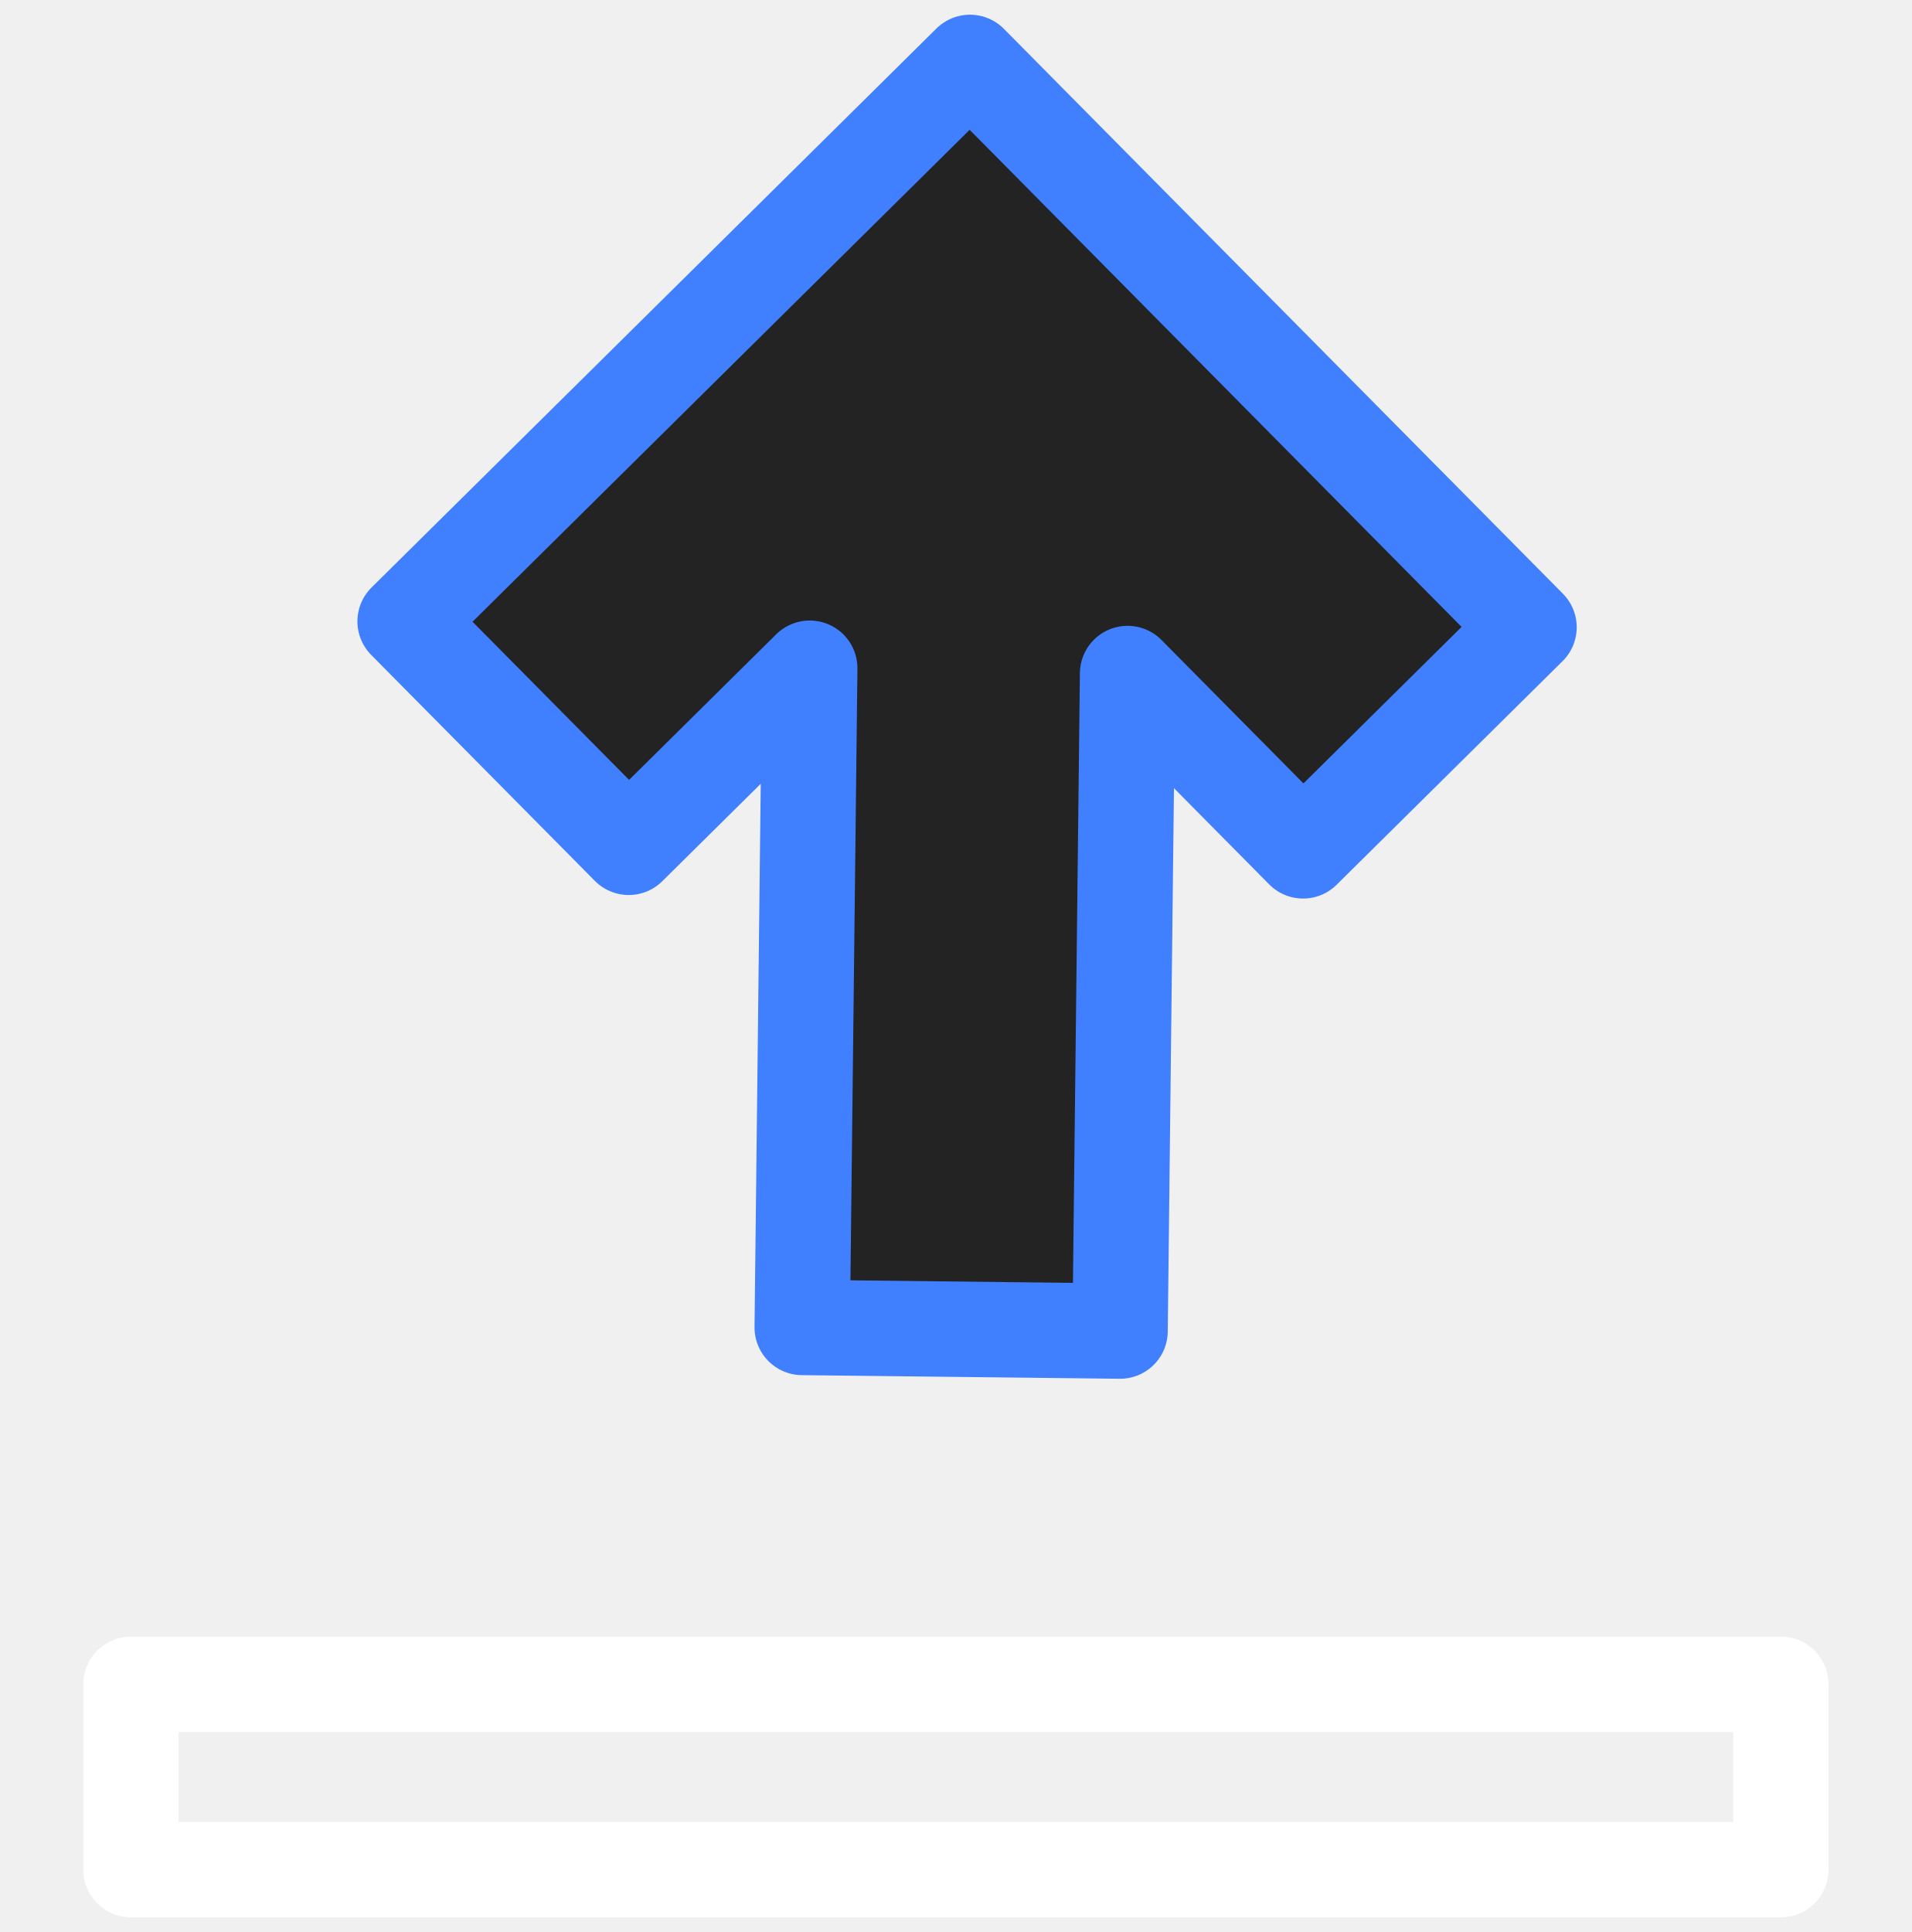
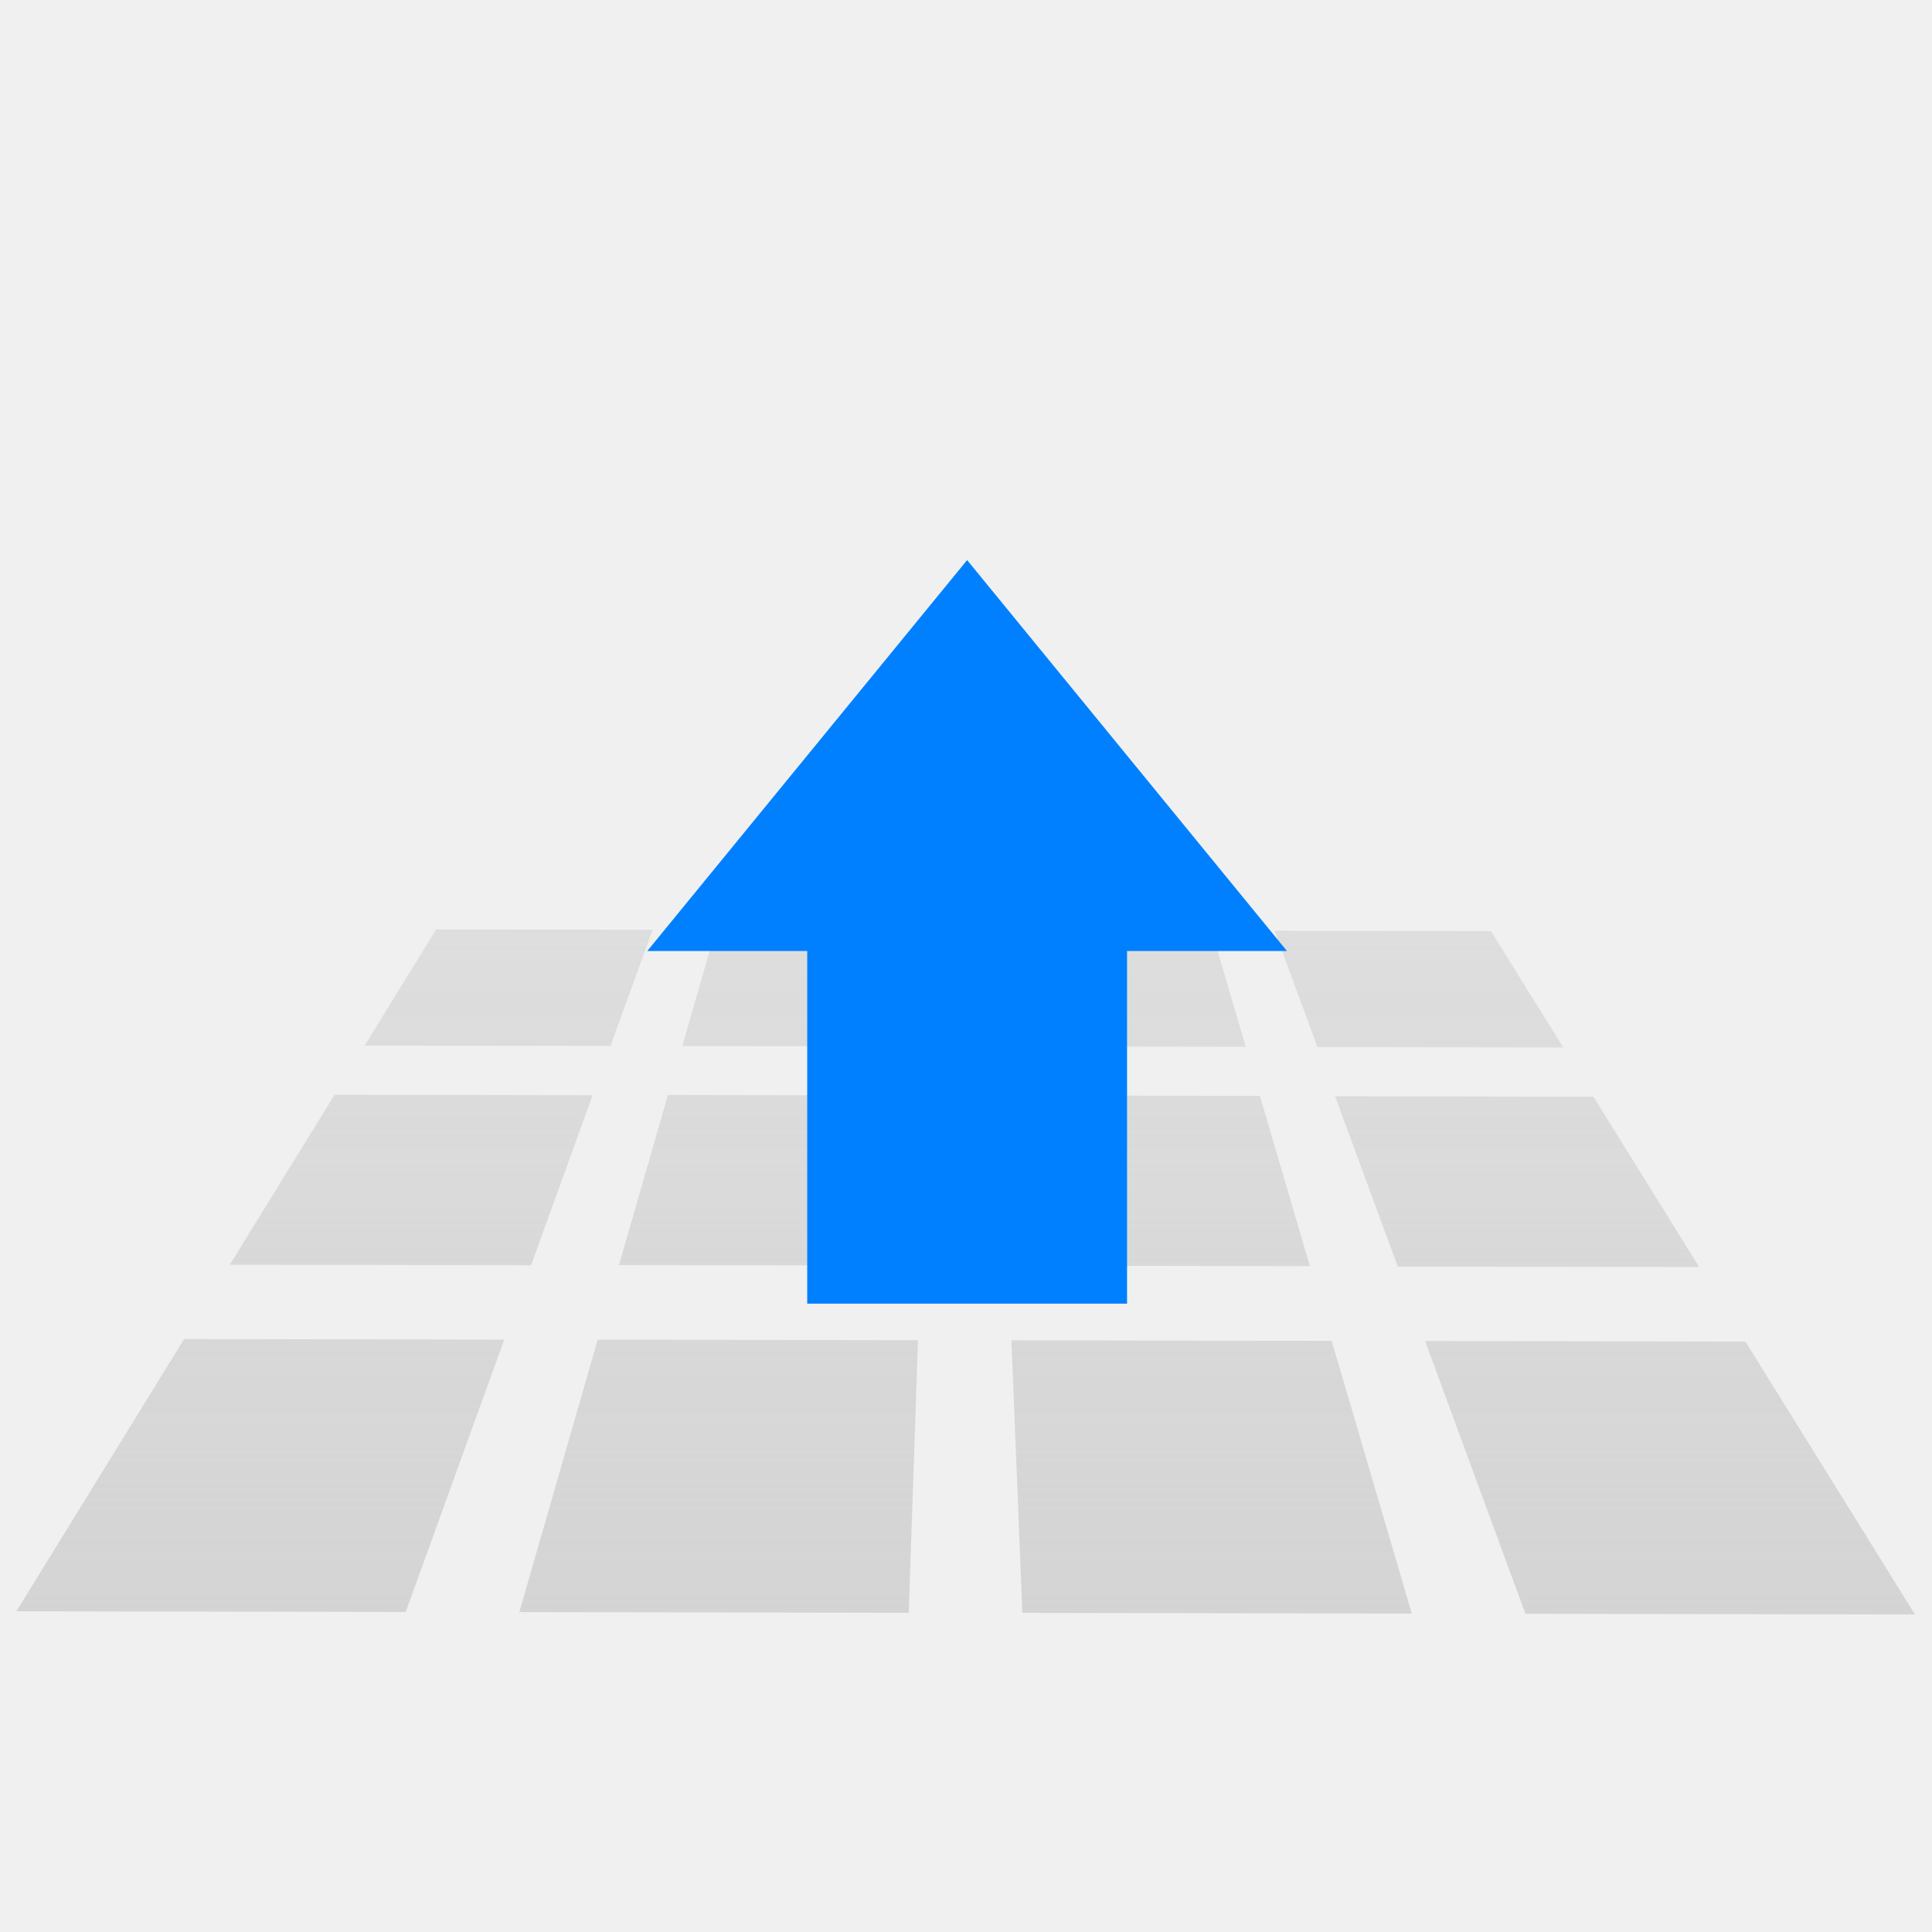
- <svg xmlns="http://www.w3.org/2000/svg" width="60.138" height="60.777" viewBox="0 0 60.138 60.777" id="svg4160" version="1.1">
-   <defs id="defs4162" />
-   <g id="layer2" style="display:inline" transform="translate(-3.532845,2.263642)">
-     <g transform="translate(-6.398314,-13.39926)" id="g37">
-       <path id="rect4760-8" d="m 22.796,16.619 3.212,-1.25 3.212,1.25 v 47.688 l -3.212,0.893 -3.212,-0.893 z" style="fill:none;fill-opacity:1;stroke:#ffffff;stroke-width:0;stroke-linecap:round;stroke-linejoin:round;stroke-miterlimit:4;stroke-dasharray:none;stroke-opacity:1" />
-       <rect y="64.121" x="14.05" height="5.829" width="51.9" id="rect7837" style="fill:none;fill-opacity:1;fill-rule:nonzero;stroke:#ffffff;stroke-width:3;stroke-linecap:round;stroke-linejoin:round;stroke-miterlimit:4;stroke-dasharray:none;stroke-opacity:1" />
-       <path id="path7561-4" d="M 58.029,30.868 40.444,13.098 22.674,30.683 l 7.035,7.108 5.694,-5.635 -0.237,20.739 9.999,0.114 0.236,-20.686 5.521,5.579 z" style="fill:#232323;fill-opacity:1;fill-rule:evenodd;stroke:#4080ff;stroke-width:3;stroke-linecap:butt;stroke-linejoin:round;stroke-miterlimit:4;stroke-dasharray:none;stroke-opacity:1" />
+ <svg xmlns="http://www.w3.org/2000/svg" xmlns:xlink="http://www.w3.org/1999/xlink" id="svg4655" version="1.1" viewBox="0 0 16.933 16.933" height="64" width="64" style="enable-background:new">
+   <defs id="defs4649">
+     <marker orient="auto" refY="0" refX="0" id="marker2421" style="overflow:visible">
+       <path id="path2419" d="M 5.77,0 -2.88,5 V -5 Z" style="fill:#000000;fill-opacity:1;fill-rule:evenodd;stroke:#000000;stroke-width:1pt;stroke-opacity:1" transform="scale(0.2)" />
+     </marker>
+     <marker orient="auto" refY="0" refX="0" id="marker1164" style="overflow:visible">
+       <path id="path1049" d="M 5.77,0 -2.88,5 V -5 Z" style="fill:#000000;fill-opacity:1;fill-rule:evenodd;stroke:#000000;stroke-width:1pt;stroke-opacity:1" transform="scale(0.2)" />
+     </marker>
+     <marker orient="auto" refY="0" refX="0" id="marker2717" style="overflow:visible">
+       <path id="path2715" d="M 5.77,0 -2.88,5 V -5 Z" style="fill:#ffffff;fill-opacity:1;fill-rule:evenodd;stroke:#ffffff;stroke-width:1pt;stroke-opacity:1" transform="scale(0.2)" />
+     </marker>
+     <linearGradient id="linearGradient2707">
+       <stop style="stop-color:#d4d4d4;stop-opacity:1;" offset="0" id="stop2703" />
+       <stop style="stop-color:#d4d4d4;stop-opacity:0;" offset="1" id="stop2705" />
+     </linearGradient>
+     <marker orient="auto" refY="0" refX="0" id="TriangleOutS" style="overflow:visible">
+       <path id="path978" d="M 5.77,0 -2.88,5 V -5 Z" style="fill:#ffffff;fill-opacity:1;fill-rule:evenodd;stroke:#ffffff;stroke-width:1pt;stroke-opacity:1" transform="scale(0.2)" />
+     </marker>
+     <marker orient="auto" refY="0" refX="0" id="TriangleOutL" style="overflow:visible">
+       <path id="path972" d="M 5.77,0 -2.88,5 V -5 Z" style="fill:#000000;fill-opacity:1;fill-rule:evenodd;stroke:#000000;stroke-width:1pt;stroke-opacity:1" transform="scale(0.8)" />
+     </marker>
+     <marker orient="auto" refY="0" refX="0" id="Arrow2Send" style="overflow:visible">
+       <path id="path863" style="fill:#000000;fill-opacity:1;fill-rule:evenodd;stroke:#000000;stroke-width:0.625;stroke-linejoin:round;stroke-opacity:1" d="M 8.719,4.034 -2.207,0.016 8.719,-4.002 c -1.745,2.372 -1.735,5.617 -6e-7,8.035 z" transform="matrix(-0.3,0,0,-0.3,0.69,0)" />
+     </marker>
+     <marker orient="auto" refY="0" refX="0" id="Arrow2Lend" style="overflow:visible">
+       <path id="path851" style="fill:#000000;fill-opacity:1;fill-rule:evenodd;stroke:#000000;stroke-width:0.625;stroke-linejoin:round;stroke-opacity:1" d="M 8.719,4.034 -2.207,0.016 8.719,-4.002 c -1.745,2.372 -1.735,5.617 -6e-7,8.035 z" transform="matrix(-1.1,0,0,-1.1,-1.1,0)" />
+     </marker>
+     <linearGradient xlink:href="#linearGradient2707" id="linearGradient2709" x1="66.222" y1="267.838" x2="66.222" y2="129.623" gradientUnits="userSpaceOnUse" gradientTransform="matrix(0.1265217,0,0,0.1265217,57.84274,191.9337)" />
+   </defs>
+   <g id="layer1" transform="translate(-57.73533,-211.6699)">
+     <path d="m 66.459,219.823 c 0,0 1.896,0.003 1.896,0.003 0,0 0.299,1.019 0.299,1.019 0,0 -2.155,-0.003 -2.155,-0.003 0,0 -0.041,-1.019 -0.041,-1.019 m -2.449,-0.004 c 0,0 1.896,0.003 1.896,0.003 0,0 -0.035,1.019 -0.035,1.019 0,0 -2.155,-0.003 -2.155,-0.003 0,0 0.293,-1.018 0.293,-1.018 m 4.899,0.008 c 0,0 1.896,0.003 1.896,0.003 0,0 0.634,1.02 0.634,1.02 0,0 -2.155,-0.004 -2.155,-0.004 0,0 -0.375,-1.019 -0.375,-1.019 m -7.348,-0.012 c 0,0 1.896,0.003 1.896,0.003 0,0 -0.369,1.018 -0.369,1.018 0,0 -2.155,-0.003 -2.155,-0.003 0,0 0.627,-1.018 0.627,-1.018 m 4.957,1.455 c 0,0 2.263,0.004 2.263,0.004 0,0 0.438,1.492 0.438,1.492 0,0 -2.642,-0.004 -2.642,-0.004 0,0 -0.06,-1.491 -0.06,-1.491 m -2.924,-0.005 c 0,0 2.263,0.004 2.263,0.004 0,0 -0.051,1.491 -0.051,1.491 0,0 -2.642,-0.004 -2.642,-0.004 0,0 0.429,-1.49 0.429,-1.49 m 5.848,0.01 c 0,0 2.264,0.004 2.264,0.004 0,0 0.927,1.493 0.927,1.493 0,0 -2.642,-0.004 -2.642,-0.004 0,0 -0.549,-1.492 -0.549,-1.492 m -8.771,-0.014 c 0,0 2.263,0.004 2.263,0.004 0,0 -0.539,1.49 -0.539,1.49 0,0 -2.641,-0.004 -2.641,-0.004 0,0 0.918,-1.489 0.918,-1.489 m 5.933,2.151 c 0,0 2.807,0.005 2.807,0.005 0,0 0.702,2.39 0.702,2.39 0,0 -3.413,-0.006 -3.413,-0.006 0,0 -0.096,-2.389 -0.096,-2.389 m -3.626,-0.006 c 0,0 2.807,0.005 2.807,0.005 0,0 -0.081,2.389 -0.081,2.389 0,0 -3.413,-0.006 -3.413,-0.006 0,0 0.687,-2.388 0.687,-2.388 m 7.252,0.012 c 0,0 2.807,0.005 2.807,0.005 0,0 1.486,2.392 1.486,2.392 0,0 -3.414,-0.006 -3.414,-0.006 0,0 -0.879,-2.39 -0.879,-2.39 m -10.877,-0.018 c 0,0 2.806,0.005 2.806,0.005 0,0 -0.864,2.387 -0.864,2.387 0,0 -3.412,-0.006 -3.412,-0.006 0,0 1.47,-2.386 1.47,-2.386" style="fill:url(#linearGradient2709);fill-opacity:1;fill-rule:nonzero;stroke:none;stroke-width:0.034;stroke-linecap:square;stroke-linejoin:miter;stroke-miterlimit:2.4;stroke-dasharray:none;stroke-opacity:1" id="rect5308" />
+     <g id="g3047" transform="matrix(0.1765738,0,0,0.124749,54.53199,192.3702)" style="fill:#0080ff;fill-opacity:1;stroke:none;stroke-opacity:1">
+       <path style="color:#000000;font-style:normal;font-variant:normal;font-weight:normal;font-stretch:normal;font-size:medium;line-height:normal;font-family:sans-serif;font-variant-ligatures:normal;font-variant-position:normal;font-variant-caps:normal;font-variant-numeric:normal;font-variant-alternates:normal;font-feature-settings:normal;text-indent:0;text-align:start;text-decoration:none;text-decoration-line:none;text-decoration-style:solid;text-decoration-color:#000000;letter-spacing:normal;word-spacing:normal;text-transform:none;writing-mode:lr-tb;direction:ltr;text-orientation:mixed;dominant-baseline:auto;baseline-shift:baseline;text-anchor:start;white-space:normal;shape-padding:0;clip-rule:nonzero;display:inline;overflow:visible;visibility:visible;opacity:1;isolation:auto;mix-blend-mode:normal;color-interpolation:sRGB;color-interpolation-filters:linearRGB;solid-color:#000000;solid-opacity:1;vector-effect:none;fill:#0080ff;fill-opacity:1;fill-rule:nonzero;stroke:none;stroke-width:15.875;stroke-linecap:butt;stroke-linejoin:miter;stroke-miterlimit:4;stroke-dasharray:none;stroke-dashoffset:0;stroke-opacity:1;color-rendering:auto;image-rendering:auto;shape-rendering:auto;text-rendering:auto;enable-background:accumulate" d="m 58.209,212.377 v 33.922 h 15.875 v -33.922 z" id="path2417" />
+       <path style="fill:#0080ff;fill-opacity:1;fill-rule:evenodd;stroke:none;stroke-width:3.175pt;stroke-opacity:1" d="m 66.146,194.058 15.875,27.464 h -31.75 z" id="path3053" />
    </g>
  </g>
</svg>
